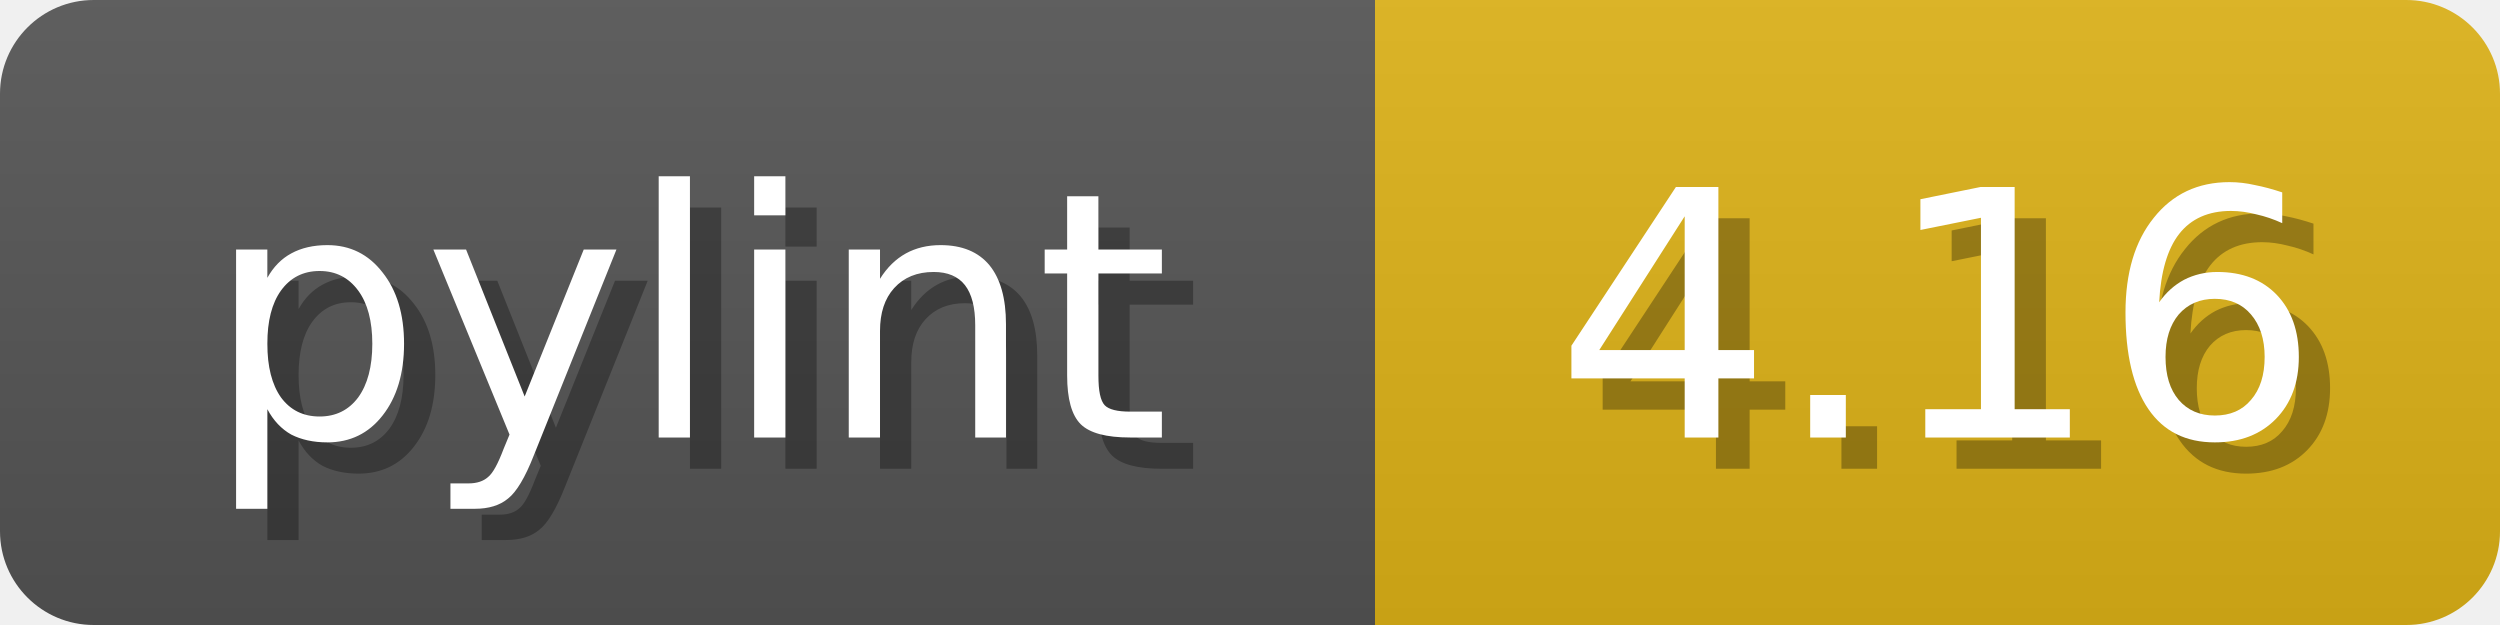
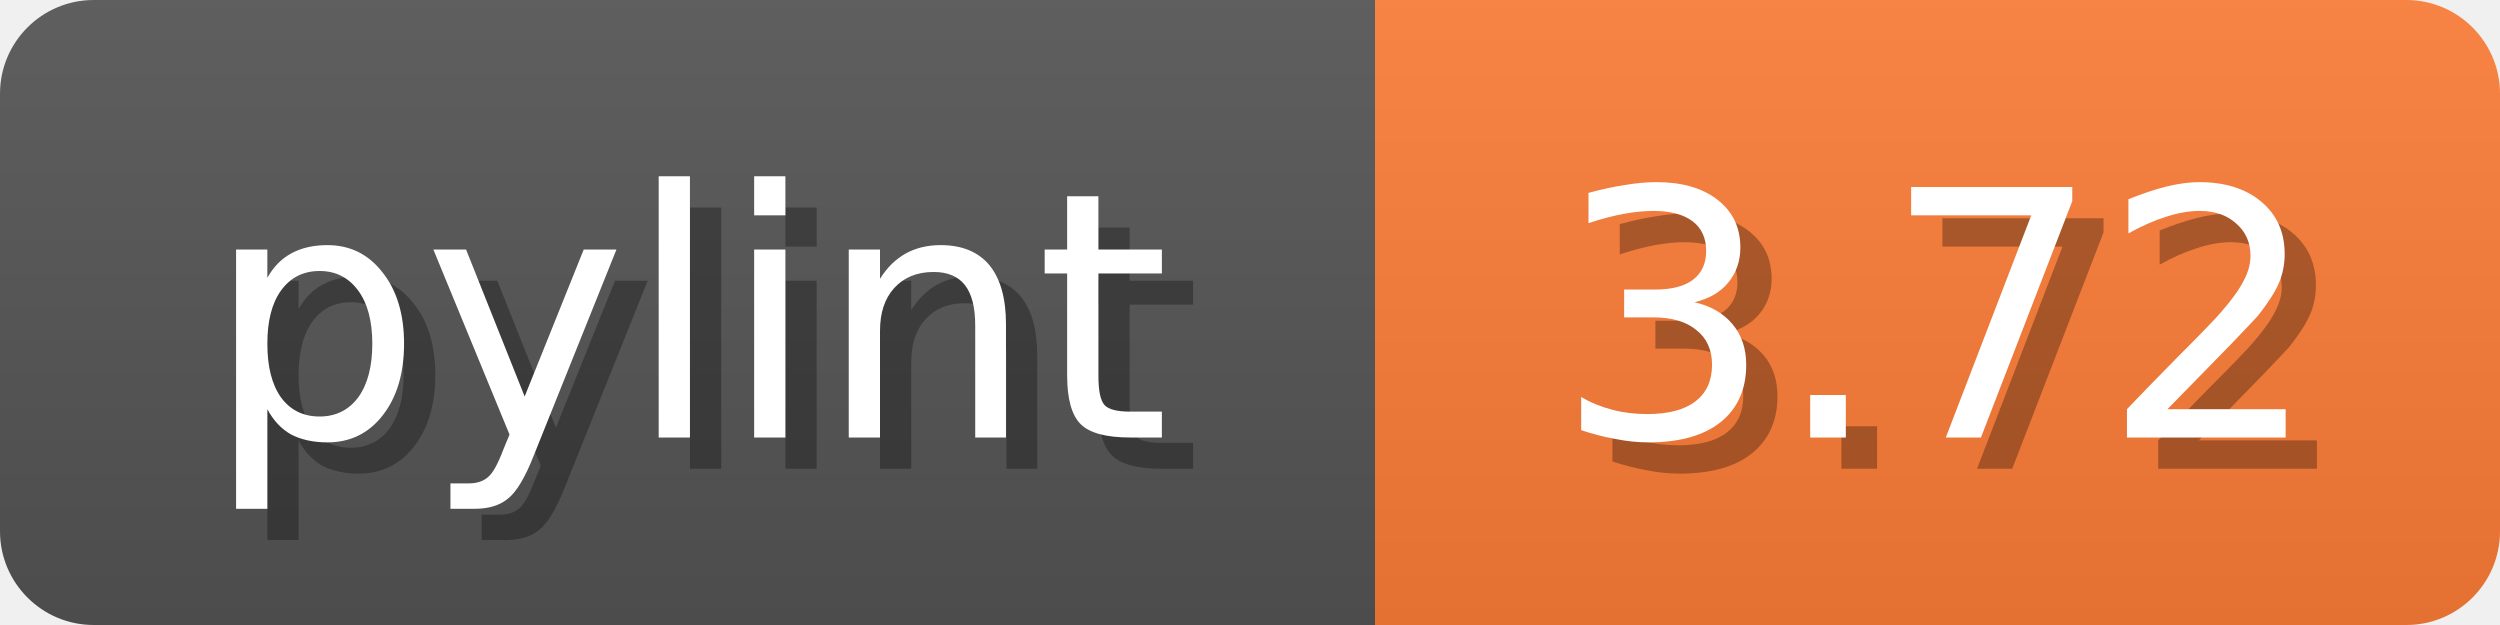
<svg xmlns="http://www.w3.org/2000/svg" width="80" height="20">
  <linearGradient id="b" x2="0" y2="100%">
    <stop offset="0" stop-color="#bbb" stop-opacity=".1" />
    <stop offset="1" stop-opacity=".1" />
  </linearGradient>
  <mask id="anybadge_1">
    <rect width="80" height="20" rx="3" fill="#fff" />
  </mask>
  <g mask="url(#anybadge_1)">
    <path fill="#555" d="M0 0h44v20H0z" />
-     <path fill="#DFB317" d="M44 0h36v20H44z" />
+     <path fill="#FE7D37" d="M44 0h36v20H44z" />
    <path fill="url(#b)" d="M0 0h80v20H0z" />
  </g>
  <g fill="#fff" text-anchor="middle" font-family="DejaVu Sans,Verdana,Geneva,sans-serif" font-size="11">
    <text x="23.0" y="15" fill="#010101" fill-opacity=".3">pylint</text>
    <text x="22.0" y="14">pylint</text>
  </g>
  <g fill="#fff" text-anchor="middle" font-family="DejaVu Sans,Verdana,Geneva,sans-serif" font-size="11">
-     <text x="63.0" y="15" fill="#010101" fill-opacity=".3">4.16</text>
-     <text x="62.0" y="14">4.16</text>
+     <text x="63.0" y="15" fill="#010101" fill-opacity=".3">3.72</text>
+     <text x="62.0" y="14">3.72</text>
  </g>
</svg>
